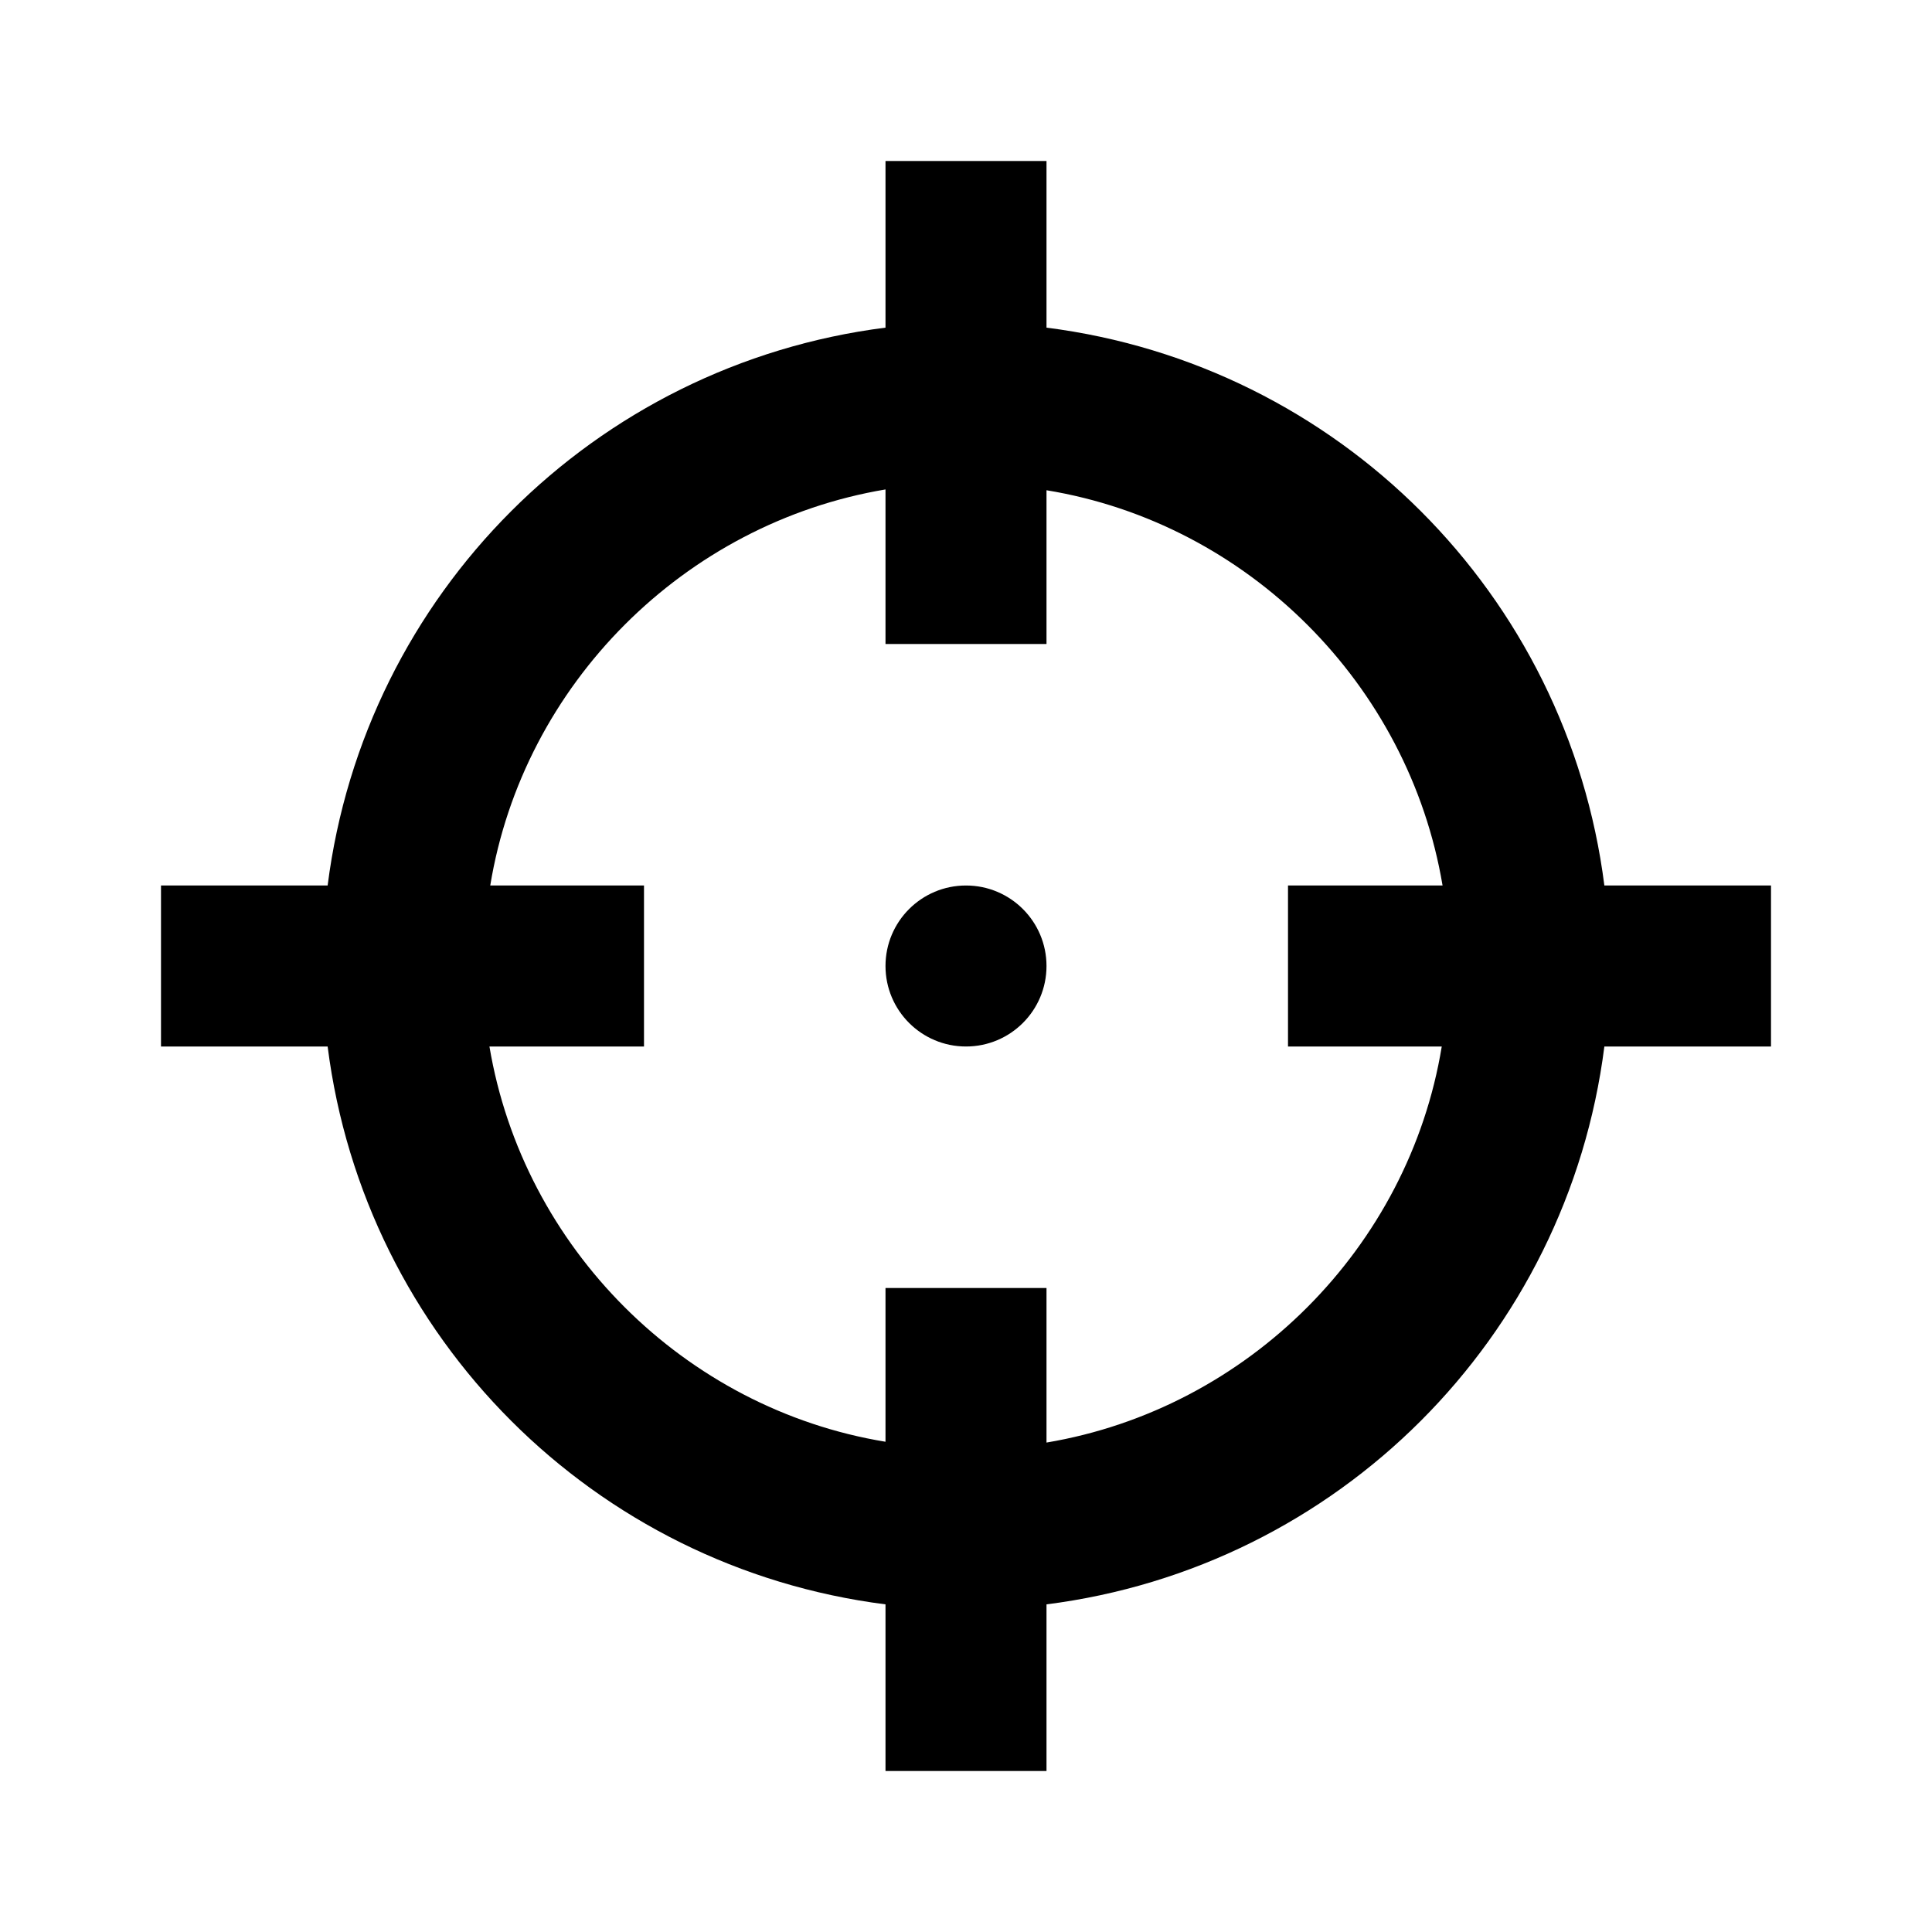
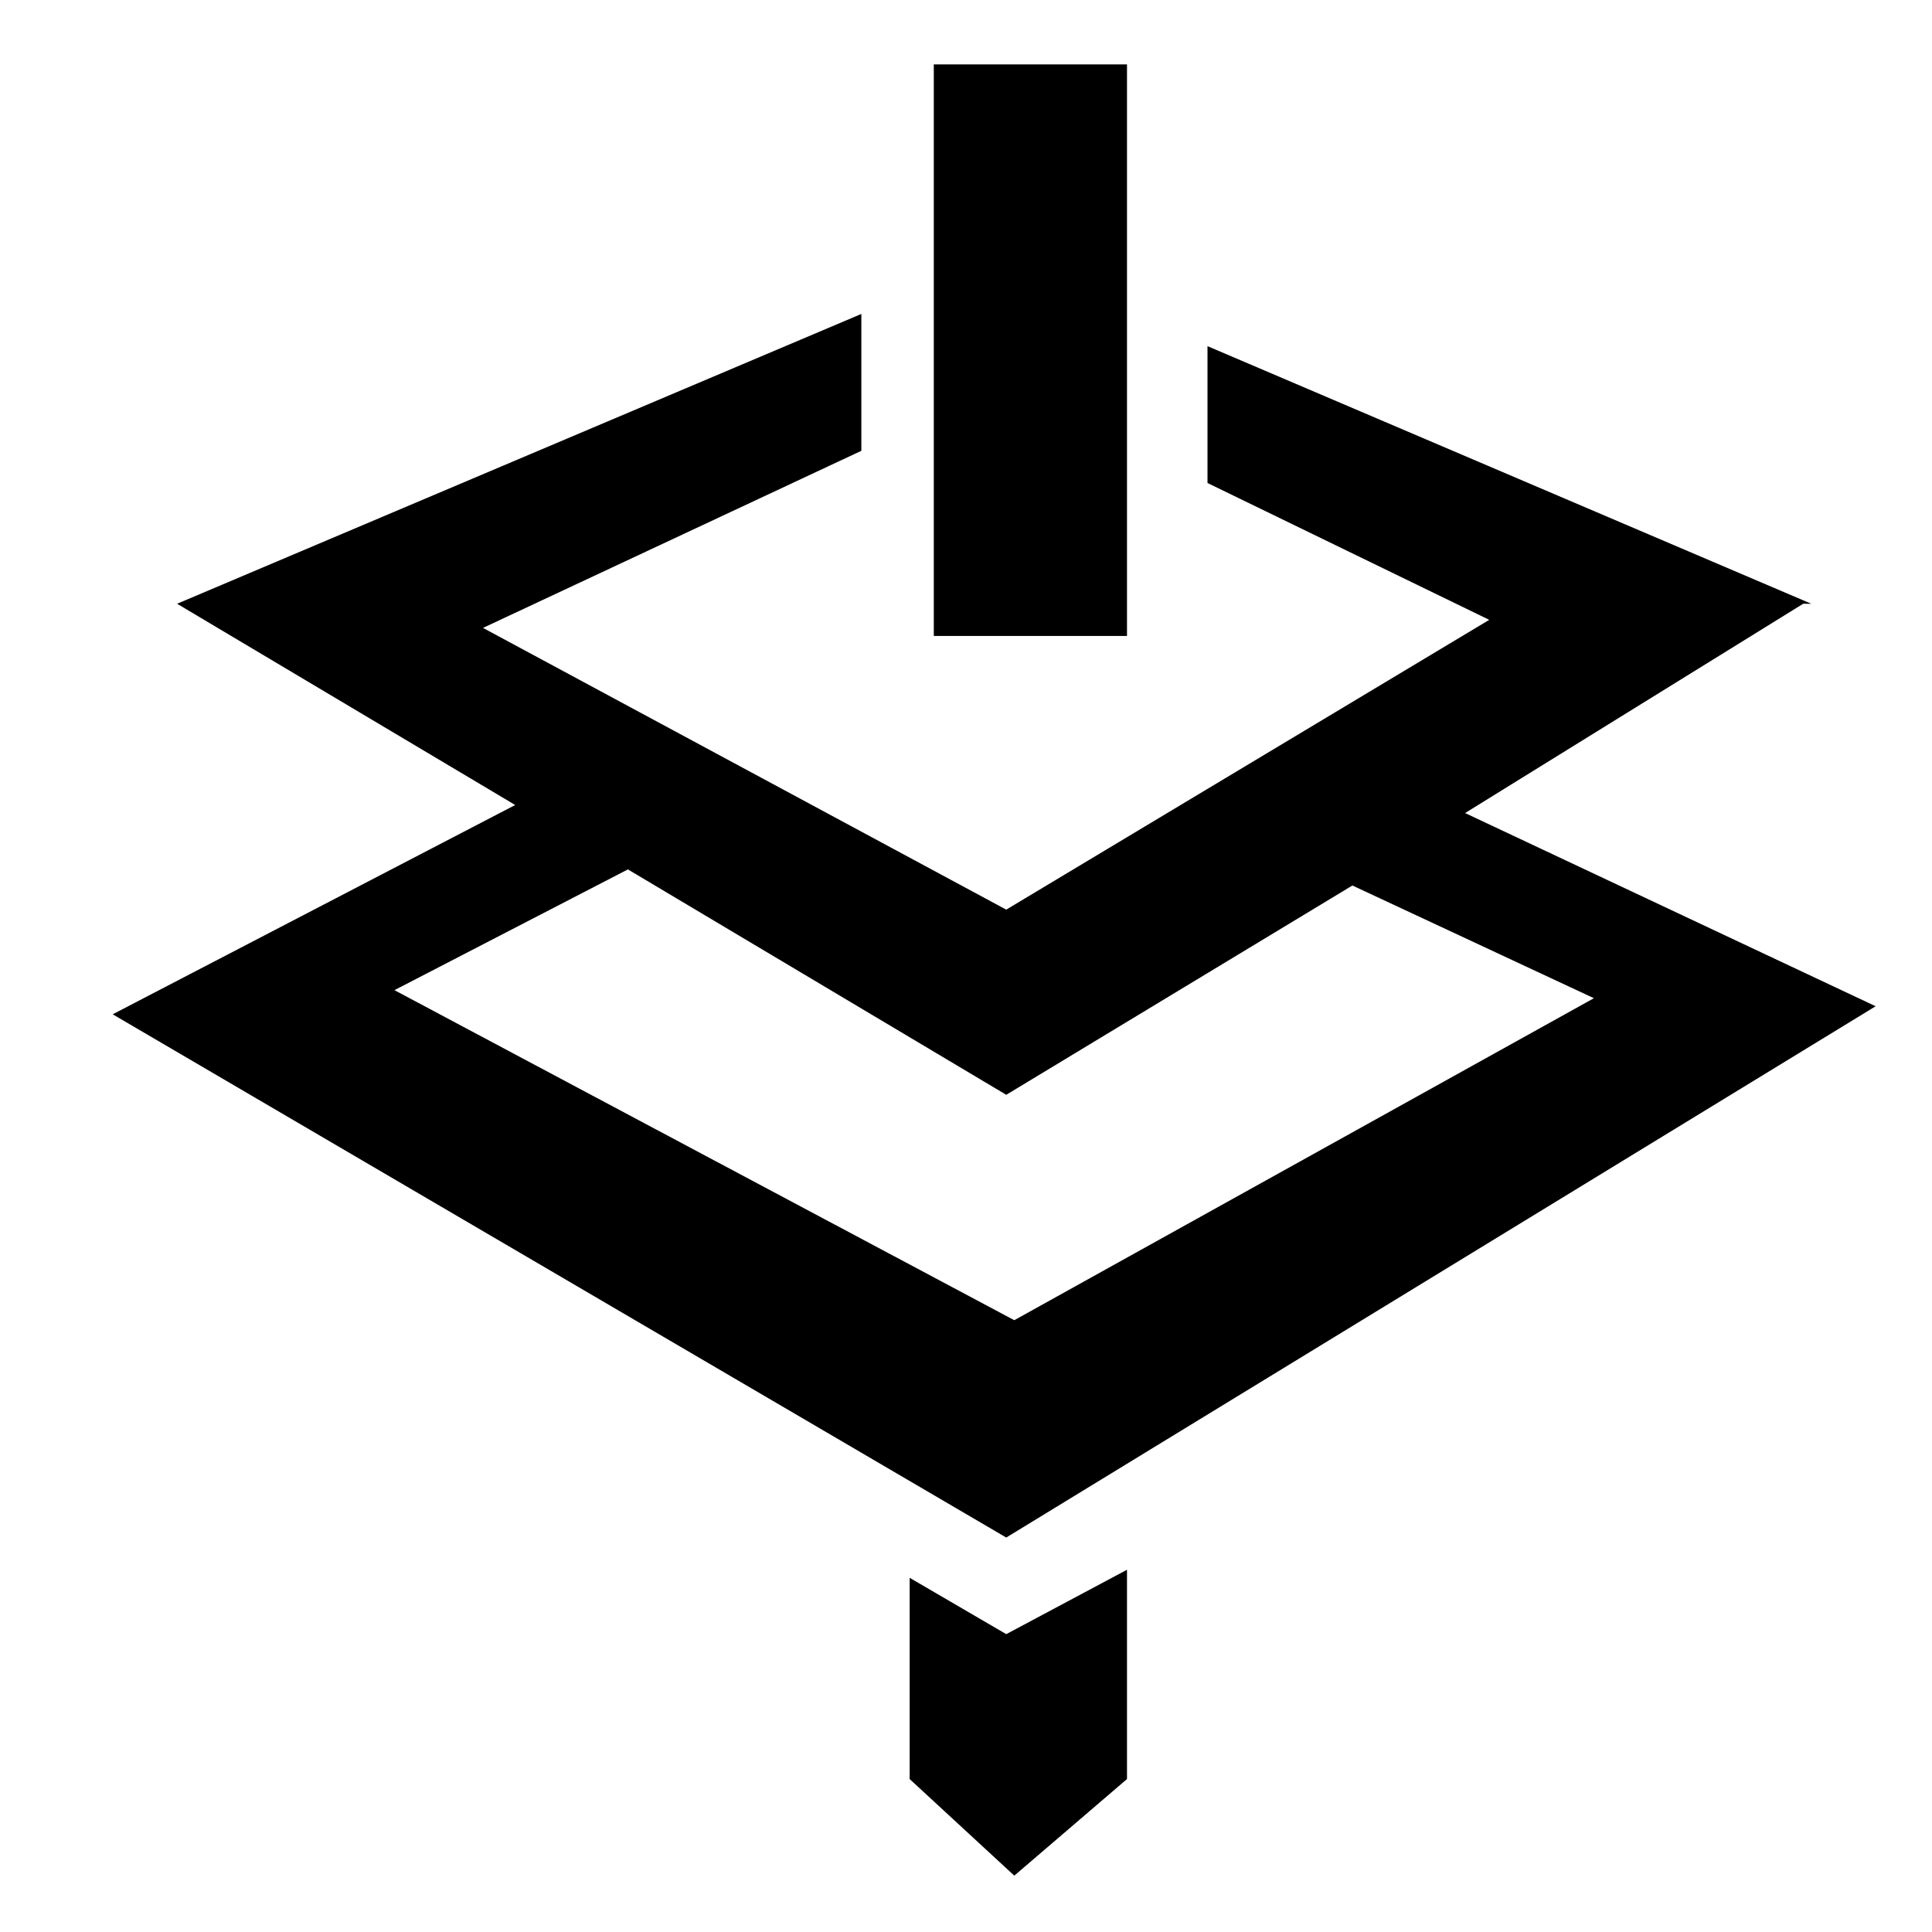
- <svg xmlns="http://www.w3.org/2000/svg" viewBox="0 0 24 24">
-   <path d="M11,2V4.07C7.38,4.53 4.53,7.38 4.07,11H2V13H4.07C4.53,16.62 7.38,19.47 11,19.93V22H13V19.93C16.62,19.47 19.47,16.62 19.93,13H22V11H19.93C19.47,7.38 16.62,4.53 13,4.07V2M11,6.08V8H13V6.09C15.5,6.5 17.5,8.5 17.92,11H16V13H17.91C17.5,15.5 15.5,17.5 13,17.92V16H11V17.91C8.5,17.5 6.5,15.5 6.08,13H8V11H6.09C6.5,8.5 8.5,6.5 11,6.08M12,11A1,1 0 0,0 11,12A1,1 0 0,0 12,13A1,1 0 0,0 13,12A1,1 0 0,0 12,11Z" />
+ <svg xmlns="http://www.w3.org/2000/svg" id="Layer_1" version="1.1" viewBox="0 0 24 24">
+   <polygon points="11.6 7.9 14 7.9 14 4.4 14 4.4 14 2.9 14 2.9 14 .8 11.6 .8 11.6 2.4 11.6 2.4 11.6 4 11.6 4 11.6 7.9" />
+   <path d="M22.5,7.5l-7.5-3.2v1.7c0,0,3.5,1.7,3.5,1.7l-6,3.6-6.5-3.5,4.7-2.2v-1.7S2.2,7.5,2.2,7.5l4.2,2.5-5,2.6,11.1,6.5,10.8-6.6-5.1-2.4,4.2-2.6h.1ZM19.8,12.4l-7.2,4-7.7-4.1,2.9-1.5,4.7,2.8,4.3-2.6s3,1.4,3,1.4Z" />
+   <polygon points="11.3 19.6 11.3 22.1 12.6 23.3 14 22.1 14 19.5 12.5 20.3 11.3 19.6" />
</svg>
